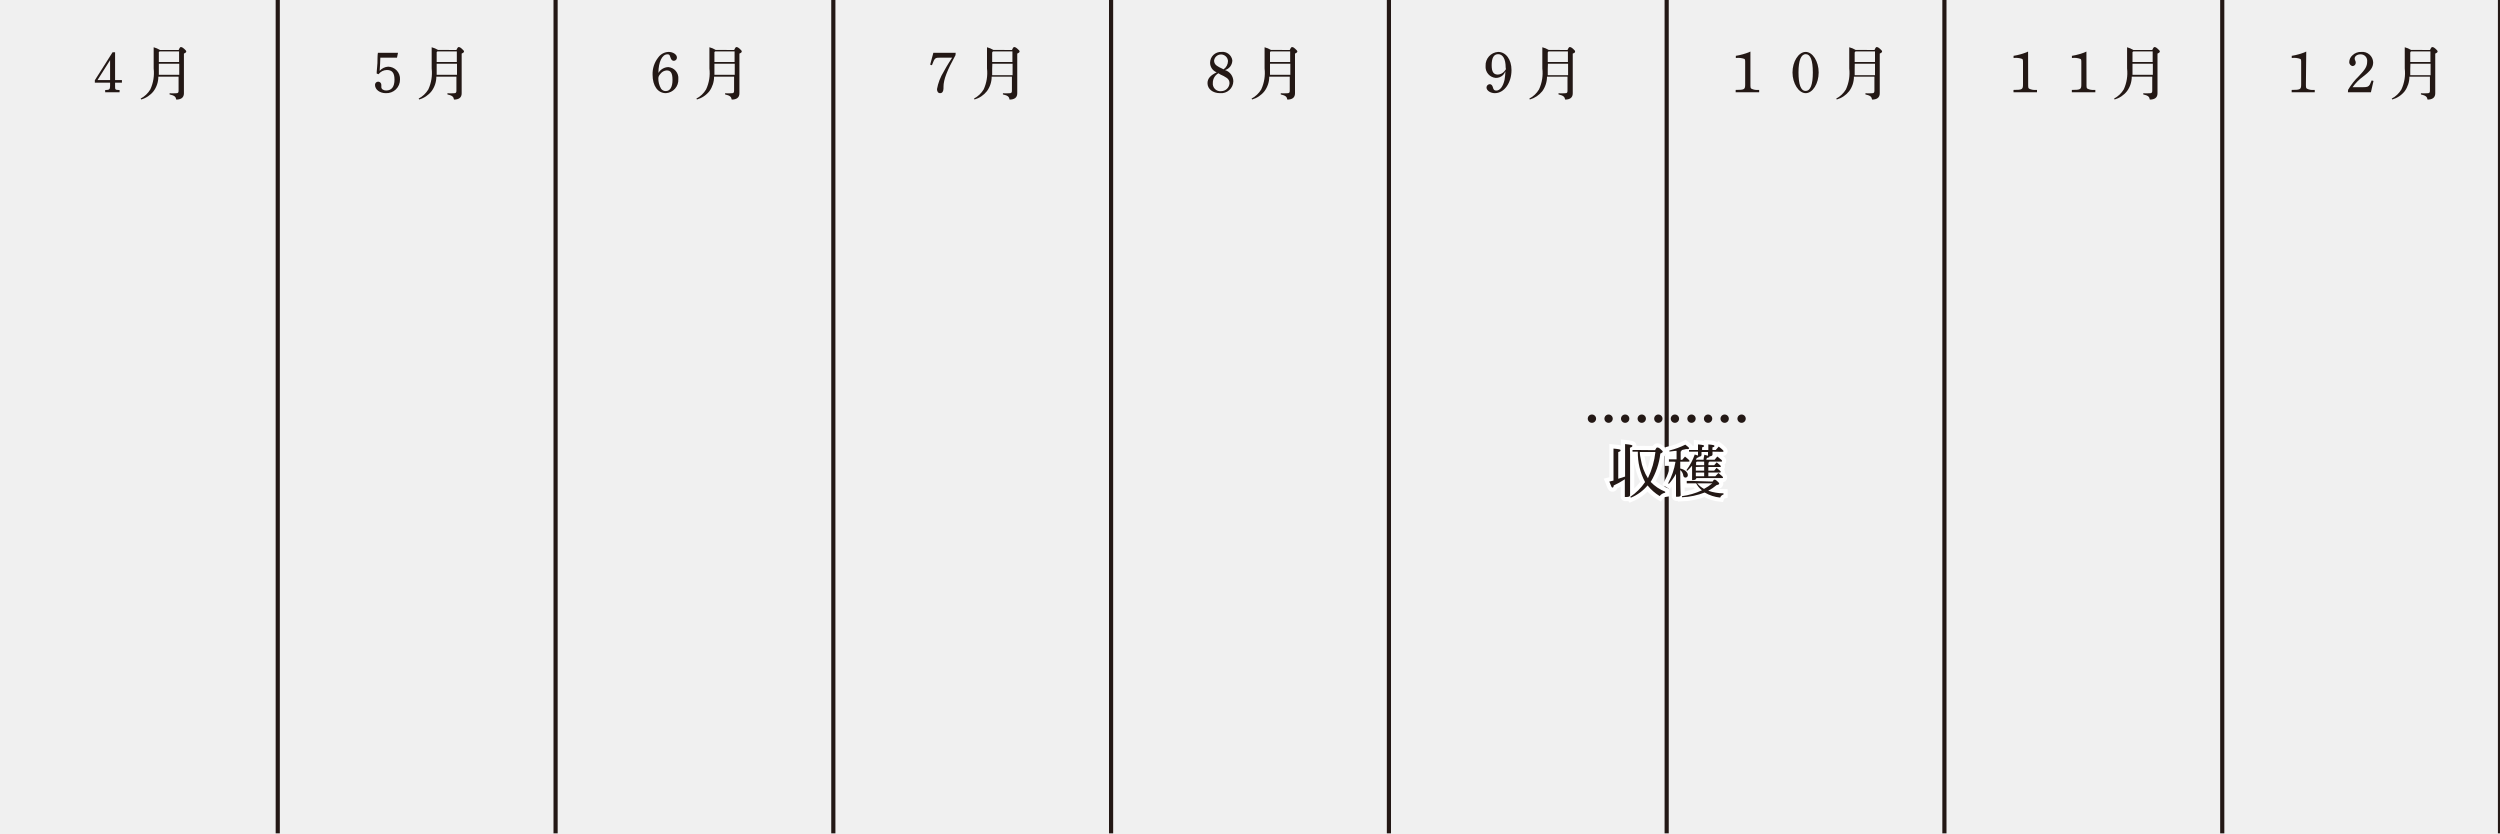
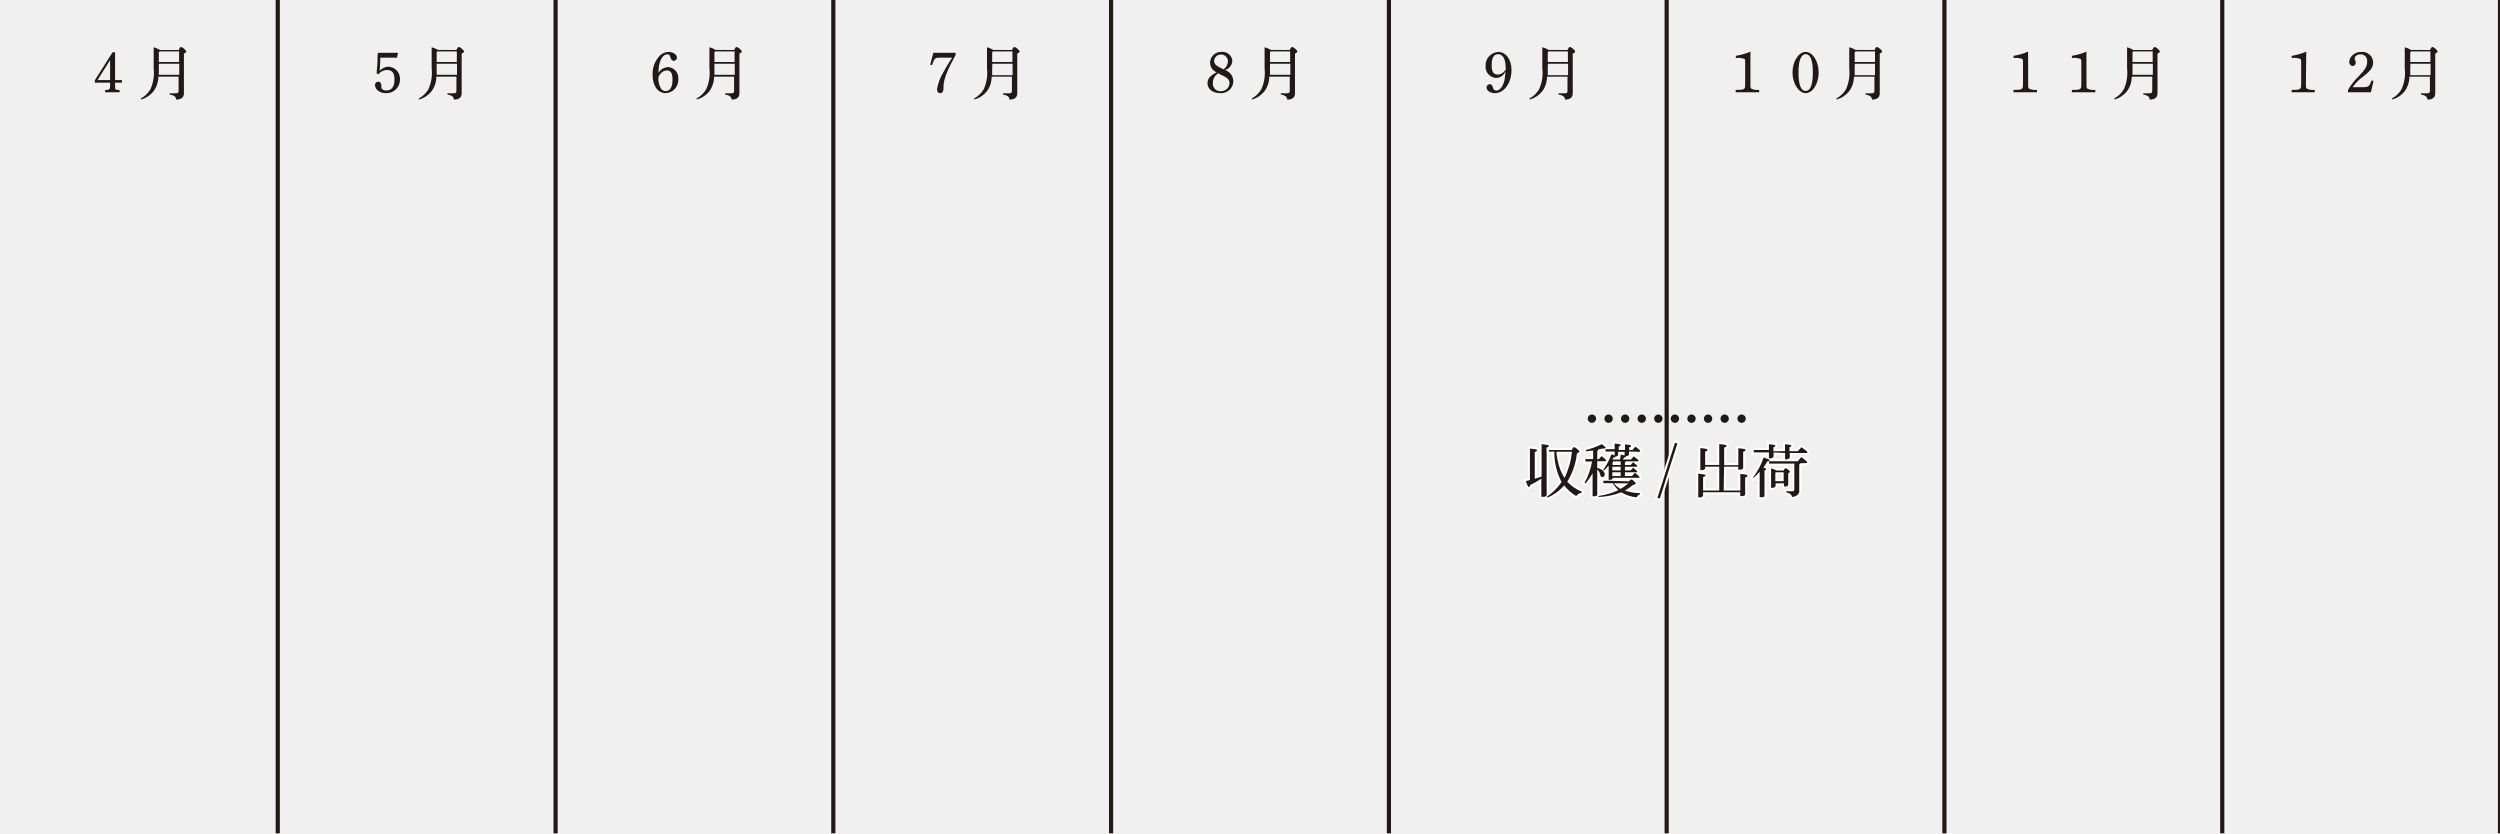
<svg xmlns="http://www.w3.org/2000/svg" viewBox="0 0 300 100">
  <defs>
-     <style>.cls-1,.cls-2,.cls-3{fill:none;stroke:#231815;}.cls-1,.cls-2,.cls-3,.cls-4{stroke-miterlimit:10;}.cls-1{stroke-width:0.5px;}.cls-2,.cls-3{stroke-linecap:round;}.cls-3{stroke-dasharray:0 1.99;}.cls-4{fill:#fff;stroke:#fff;}.cls-5{fill:#231815;}</style>
+     <style>.cls-1,.cls-2,.cls-3{fill:none;stroke:#231815;}.cls-1,.cls-2,.cls-3,.cls-4{stroke-miterlimit:10;}.cls-1,.cls-4{stroke-width:0.5px;}.cls-2,.cls-3{stroke-linecap:round;}.cls-3{stroke-dasharray:0 1.99;}.cls-4{fill:#fff;stroke:#fff;}.cls-5{fill:#231815;}</style>
  </defs>
  <g id="枠">
    <line class="cls-1" x1="33.33" x2="33.33" y2="100" />
    <line class="cls-1" x1="66.67" x2="66.67" y2="100" />
    <line class="cls-1" x1="100" x2="100" y2="100" />
    <line class="cls-1" x1="133.33" x2="133.33" y2="100" />
    <line class="cls-1" x1="166.67" x2="166.67" y2="100" />
    <line class="cls-1" x1="200" x2="200" y2="100" />
    <line class="cls-1" x1="233.33" x2="233.33" y2="100" />
    <line class="cls-1" x1="266.67" x2="266.67" y2="100" />
    <line class="cls-1" x1="300" x2="300" y2="100" />
  </g>
  <g id="線">
    <line class="cls-2" x1="191.03" y1="50.24" x2="191.03" y2="50.24" />
    <line class="cls-3" x1="193.03" y1="50.24" x2="207.99" y2="50.24" />
    <line class="cls-2" x1="208.99" y1="50.24" x2="208.99" y2="50.24" />
  </g>
  <g id="文字">
-     <path class="cls-4" d="M195.61,54.57c0,3.67,0,4.57,0,4.81s-.23.26-.46.26-.17,0-.17-.13,0-.71,0-2a9.78,9.78,0,0,1-1.34.75c0,.19-.07.25-.15.25s-.13-.07-.37-.72l.5-.12V55c0-.59,0-.91,0-1.17.75.07.85.11.85.2s0,.12-.28.22v3.2l.82-.26c0-.68,0-1.55,0-2.67,0-.67,0-1,0-1.23.78.08.88.13.88.21s-.06.14-.3.23Zm3-.55c.14-.28.19-.32.26-.32s.18,0,.4.2.26.24.26.3-.09.15-.29.23a8.42,8.42,0,0,1-1.16,3.4l0,0A4.92,4.92,0,0,0,199.82,59l0,.13a1,1,0,0,0-.66.4,5.52,5.52,0,0,1-1.45-1.28,5.19,5.19,0,0,1-2,1.47l-.08-.1a6.37,6.37,0,0,0,1.78-1.77,7.48,7.48,0,0,1-.87-3.65l-.64,0V54l.64,0Zm-1.83.22c0,.32.06.63.13.94a5.89,5.89,0,0,0,.84,2.21,9.82,9.82,0,0,0,.9-3.15Z" />
-     <path class="cls-4" d="M200.81,55.4l-.54,0v-.28l.54,0h.38V54.1c-.28,0-.57.07-.86.09v-.13a9.25,9.25,0,0,0,1.91-.7c.4.3.45.37.45.44s-.1.11-.37.09l-.52.12a.16.16,0,0,1-.12.17v1h.18c.11-.13.2-.24.34-.39.52.41.54.47.54.53s0,.08-.11.08h-1v.82c.64.15.91.5.91.79a.28.28,0,0,1-.27.3.26.26,0,0,1-.27-.22,1.07,1.07,0,0,0-.37-.69c0,2.27.05,2.8.05,3s-.23.21-.42.21-.14,0-.14-.11,0-.73,0-2.65a6.11,6.11,0,0,1-.85,1.21l-.1-.06a8.12,8.12,0,0,0,.89-2.58Zm4.69,2.39c.14-.21.18-.23.24-.23s.14,0,.34.19.22.21.22.28-.05.14-.31.18a5.4,5.4,0,0,1-1,.68,5.63,5.63,0,0,0,1.83.31l0,.14a.59.59,0,0,0-.4.37,4.54,4.54,0,0,1-1.86-.61,8.22,8.22,0,0,1-2.72.57l0-.13a8.43,8.43,0,0,0,2.39-.7,2.68,2.68,0,0,1-.69-.84H203l-.59,0v-.29l.59,0Zm0-3.59c0,.13,0,.25,0,.36s-.16.2-.36.2c0,.08,0,.13-.2.16s-.12.16-.19.25h1c.11-.14.2-.25.33-.39.54.42.57.47.57.54s0,.07-.11.07h-1.42a.16.16,0,0,1-.11.13v.3h.7l.29-.34c.47.37.5.42.5.49s-.05.07-.12.07H205v.44h.7a4.38,4.38,0,0,1,.29-.34c.47.37.5.42.5.48s-.05.08-.12.08H205v.45h.84l.37-.39c.52.42.55.47.55.54s0,.07-.11.07h-3.09c0,.14-.15.24-.35.24s-.16,0-.16-.13,0-.55,0-1.48v-.12a5.8,5.8,0,0,1-.58.62l-.1-.08a6.93,6.93,0,0,0,1-1.88l.39.13c0-.15,0-.31,0-.47h-.44l-.64,0V54l.64,0h.44c0-.3,0-.44,0-.67.65.06.73.1.73.18s-.05.11-.24.18V54H205c0-.3,0-.44,0-.67.65.06.73.1.73.18s0,.11-.24.18V54h.4a4.4,4.4,0,0,1,.36-.41c.54.43.57.5.57.55s0,.08-.09.08Zm-1,1.62v-.43h-.88l-.09.09v.34Zm-1,.22v.44h1V56Zm0,.66v.45h1V56.7Zm1.46-2c0-.11,0-.25,0-.46h-.78c0,.15,0,.27,0,.37s-.15.2-.33.21v0s0,.1-.22.12l-.13.23h.93c0-.21.07-.42.09-.6l.41.11ZM203.66,58a2.94,2.94,0,0,0,.82.67,5.63,5.63,0,0,0,1-.67Z" />
-     <path class="cls-5" d="M195.61,54.57c0,3.67,0,4.57,0,4.81s-.23.26-.46.26-.17,0-.17-.13,0-.71,0-2a9.78,9.78,0,0,1-1.34.75c0,.19-.07.25-.15.25s-.13-.07-.37-.72l.5-.12V55c0-.59,0-.91,0-1.17.75.07.85.11.85.2s0,.12-.28.22v3.2l.82-.26c0-.68,0-1.55,0-2.67,0-.67,0-1,0-1.23.78.08.88.13.88.21s-.06.14-.3.23Zm3-.55c.14-.28.19-.32.26-.32s.18,0,.4.2.26.24.26.3-.09.15-.29.23a8.42,8.42,0,0,1-1.16,3.4l0,0A4.92,4.92,0,0,0,199.82,59l0,.13a1,1,0,0,0-.66.4,5.52,5.52,0,0,1-1.45-1.28,5.19,5.19,0,0,1-2,1.47l-.08-.1a6.37,6.37,0,0,0,1.78-1.77,7.48,7.48,0,0,1-.87-3.65l-.64,0V54l.64,0Zm-1.83.22c0,.32.06.63.13.94a5.89,5.89,0,0,0,.84,2.21,9.82,9.82,0,0,0,.9-3.15Z" />
-     <path class="cls-5" d="M200.81,55.4l-.54,0v-.28l.54,0h.38V54.1c-.28,0-.57.07-.86.09v-.13a9.25,9.25,0,0,0,1.91-.7c.4.3.45.37.45.44s-.1.11-.37.09l-.52.12a.16.16,0,0,1-.12.17v1h.18c.11-.13.2-.24.34-.39.52.41.54.47.54.53s0,.08-.11.08h-1v.82c.64.15.91.5.91.79a.28.28,0,0,1-.27.3.26.26,0,0,1-.27-.22,1.07,1.07,0,0,0-.37-.69c0,2.27.05,2.8.05,3s-.23.21-.42.21-.14,0-.14-.11,0-.73,0-2.65a6.11,6.11,0,0,1-.85,1.21l-.1-.06a8.12,8.12,0,0,0,.89-2.58Zm4.69,2.39c.14-.21.18-.23.24-.23s.14,0,.34.19.22.21.22.28-.05.14-.31.18a5.4,5.4,0,0,1-1,.68,5.63,5.63,0,0,0,1.83.31l0,.14a.59.59,0,0,0-.4.37,4.54,4.54,0,0,1-1.86-.61,8.22,8.22,0,0,1-2.72.57l0-.13a8.43,8.43,0,0,0,2.39-.7,2.68,2.68,0,0,1-.69-.84H203l-.59,0v-.29l.59,0Zm0-3.59c0,.13,0,.25,0,.36s-.16.2-.36.2c0,.08,0,.13-.2.16s-.12.16-.19.25h1c.11-.14.2-.25.33-.39.54.42.57.47.57.54s0,.07-.11.07h-1.42a.16.16,0,0,1-.11.13v.3h.7l.29-.34c.47.37.5.42.5.49s-.05.07-.12.07H205v.44h.7a4.38,4.38,0,0,1,.29-.34c.47.37.5.42.5.48s-.05.08-.12.08H205v.45h.84l.37-.39c.52.42.55.47.55.54s0,.07-.11.07h-3.09c0,.14-.15.24-.35.24s-.16,0-.16-.13,0-.55,0-1.48v-.12a5.8,5.8,0,0,1-.58.62l-.1-.08a6.93,6.93,0,0,0,1-1.88l.39.13c0-.15,0-.31,0-.47h-.44l-.64,0V54l.64,0h.44c0-.3,0-.44,0-.67.65.06.73.1.73.18s-.05.11-.24.18V54H205c0-.3,0-.44,0-.67.65.06.73.1.73.18s0,.11-.24.18V54h.4a4.4,4.4,0,0,1,.36-.41c.54.43.57.5.57.55s0,.08-.09.08Zm-1,1.62v-.43h-.88l-.09.09v.34Zm-1,.22v.44h1V56Zm0,.66v.45h1V56.7Zm1.46-2c0-.11,0-.25,0-.46h-.78c0,.15,0,.27,0,.37s-.15.2-.33.21v0s0,.1-.22.12l-.13.23h.93c0-.21.07-.42.09-.6l.41.11ZM203.66,58a2.94,2.94,0,0,0,.82.67,5.63,5.63,0,0,0,1-.67Z" />
+     <path class="cls-4" d="M185.6,54.54c0,3.68,0,4.58,0,4.82s-.24.26-.47.26-.17,0-.17-.13,0-.72,0-2.05a9.91,9.91,0,0,1-1.34.76c0,.19-.08.24-.15.24s-.14-.07-.38-.71l.5-.12V55c0-.59,0-.9,0-1.17.75.07.86.12.86.2s-.05.13-.28.22v3.2l.82-.26c0-.68,0-1.54,0-2.67,0-.66,0-.94,0-1.22.77.08.88.13.88.21s-.06.13-.3.22Zm3-.54c.14-.28.2-.33.27-.33s.17,0,.39.21.26.23.26.3-.08.14-.29.23a8.12,8.12,0,0,1-1.16,3.4l0,0A5,5,0,0,0,189.81,59l0,.13a1,1,0,0,0-.67.4,5.48,5.48,0,0,1-1.44-1.28,5.42,5.42,0,0,1-2,1.46l-.08-.1a6.48,6.48,0,0,0,1.77-1.77,7.59,7.59,0,0,1-.87-3.65l-.64,0V54l.65,0Zm-1.82.21c0,.32.06.63.12.95a6.2,6.2,0,0,0,.84,2.2,9.51,9.51,0,0,0,.9-3.15Z" />
+     <path class="cls-4" d="M190.79,55.38l-.54,0v-.29l.54,0h.39V54.07c-.28,0-.58.07-.87.09V54a9.63,9.63,0,0,0,1.91-.7c.41.3.45.37.45.43s-.1.11-.36.09l-.52.12a.19.19,0,0,1-.12.18v1h.17c.12-.14.21-.25.35-.39.52.41.54.47.54.52s-.05.09-.12.09h-.94v.81c.64.16.9.51.9.8a.28.28,0,0,1-.26.3.25.25,0,0,1-.27-.23,1.15,1.15,0,0,0-.37-.68c0,2.27,0,2.79,0,3s-.22.21-.42.21-.14,0-.14-.11,0-.73,0-2.65a6.79,6.79,0,0,1-.85,1.22l-.11-.07a8.32,8.32,0,0,0,.9-2.57Zm4.69,2.38c.14-.2.19-.22.25-.22s.14,0,.33.19.23.21.23.28-.06.13-.32.18a5.57,5.57,0,0,1-1,.68,6,6,0,0,0,1.84.31l0,.13a.63.63,0,0,0-.41.37,4.39,4.39,0,0,1-1.85-.6,8.33,8.33,0,0,1-2.72.56l0-.13a7.83,7.83,0,0,0,2.39-.7,2.91,2.91,0,0,1-.69-.83H193l-.6,0v-.29l.6,0Zm0-3.58c0,.13,0,.24,0,.35s-.16.21-.37.21c0,.07,0,.12-.19.16a2.12,2.12,0,0,1-.2.24h1c.11-.14.21-.24.33-.38.55.41.58.47.58.53s-.05.07-.12.07h-1.41a.18.18,0,0,1-.11.13v.31h.69c.09-.12.19-.23.29-.34.47.37.5.42.5.48s0,.07-.11.07h-1.37v.44h.69l.29-.33c.47.37.5.42.5.48s0,.07-.11.07h-1.37v.46h.84c.13-.14.22-.25.37-.39.52.41.54.47.54.53s0,.07-.11.07h-3.09c0,.15-.14.24-.35.24s-.15,0-.15-.12,0-.55,0-1.49v-.11a4.83,4.83,0,0,1-.58.61l-.09-.07a7.21,7.21,0,0,0,1-1.88l.39.13c0-.16,0-.32,0-.47h-.44l-.65,0v-.28l.65,0h.44c0-.3,0-.45,0-.67.65.05.73.1.73.17s-.05.12-.24.19V54H195c0-.3,0-.45,0-.67.65.05.74.1.74.17s-.05.12-.24.19V54h.39c.12-.14.22-.27.36-.41.54.42.57.49.57.55s0,.08-.09.08Zm-1,1.62v-.44h-.88l-.09.1v.34Zm-1,.21v.44h1V56Zm0,.66v.46h1v-.46Zm1.47-2c0-.1,0-.24,0-.45h-.78c0,.14,0,.26,0,.37s-.16.19-.34.2a.08.08,0,0,1,0,0c0,.06,0,.1-.23.13a1.19,1.19,0,0,1-.12.22h.92a4.46,4.46,0,0,0,.09-.59l.42.1ZM193.65,58a2.9,2.9,0,0,0,.81.67,5.8,5.8,0,0,0,.95-.67Z" />
+     <path class="cls-4" d="M201,53.13l.29.08-2.11,6.61-.29-.07Z" />
+     <path class="cls-4" d="M206.84,58.86h2V57.74c0-.35,0-.59,0-.87.79.07.86.12.86.21s0,.12-.28.21v.47c0,.9,0,1.36,0,1.54s-.19.24-.43.24-.16,0-.16-.12v-.35h-4.46v.39c0,.12-.19.24-.41.24s-.17-.05-.17-.15c0-.27,0-.75,0-1.83,0-.36,0-.6,0-.88.79.08.87.12.87.2s-.06.14-.29.22v1.6h1.94V56h-1.69v.19c0,.12-.19.23-.42.23s-.16,0-.16-.15,0-.76,0-1.63c0-.36,0-.6,0-.87.79.07.86.12.86.2s0,.13-.28.22v1.6h1.69V54.48c0-.59,0-.92,0-1.19.8.08.88.12.88.21s-.06.12-.29.22v2.1h1.7V54.65c0-.35,0-.58,0-.86.78.07.86.12.86.2s0,.13-.28.22v.46c0,.78,0,1.27,0,1.46s-.19.23-.43.23-.16,0-.16-.12V56h-1.7Z" />
+     <path class="cls-4" d="M210.36,57.29a8.19,8.19,0,0,0,1.28-2.4c.64.23.7.27.7.35s-.07.11-.28.14a5.86,5.86,0,0,1-.45.74c.26.07.33.11.33.17s-.05.1-.2.18v.69c0,1.51,0,2,0,2.27s-.18.23-.42.23-.16,0-.16-.13,0-.83,0-2.36v-.56a7.88,7.88,0,0,1-.77.76Zm2.47-3c0,.25,0,.44,0,.51s-.21.21-.42.21-.14,0-.14-.12,0-.28,0-.6h-1.11l-.71,0v-.29l.71,0h1.11V54c0-.35,0-.47,0-.69.69.06.77.11.77.18s0,.11-.23.19v.46h1.39V54c0-.35,0-.47,0-.69.69.06.77.11.77.18s-.05.11-.23.19v.46h1c.14-.17.28-.33.43-.48.67.48.72.55.72.62s-.05.08-.12.08h-2c0,.28,0,.48,0,.55s-.21.22-.42.22-.14-.05-.14-.12,0-.29,0-.65Zm3.21,1.3a.19.19,0,0,1-.13.14v.81c0,1.82,0,2.21,0,2.46s-.34.61-.87.64c-.07-.31-.19-.43-.7-.56l0-.13c.24,0,.44,0,.7,0s.28-.06.28-.3V55.63H213l-.71,0v-.28l.71,0h2.72l.43-.5c.66.47.71.56.71.63s0,.09-.11.09Zm-2,.87c.1-.22.15-.26.21-.26s.14,0,.34.16.2.19.2.25-.05.1-.2.2v.35c0,.47,0,.84,0,1s-.18.23-.39.23a.12.12,0,0,1-.13-.13V58h-1v.3c0,.15-.17.24-.4.24s-.14,0-.14-.13,0-.48,0-1.28c0-.49,0-.65,0-.93a3,3,0,0,1,.65.26Zm0,.21h-.94l-.06.07v1h1Z" />
+     <path class="cls-5" d="M185.6,54.54c0,3.68,0,4.58,0,4.82s-.24.26-.47.26-.17,0-.17-.13,0-.72,0-2.05a9.91,9.91,0,0,1-1.34.76c0,.19-.08.24-.15.24s-.14-.07-.38-.71l.5-.12V55c0-.59,0-.9,0-1.17.75.07.86.12.86.2s-.05.13-.28.22v3.2l.82-.26c0-.68,0-1.54,0-2.67,0-.66,0-.94,0-1.22.77.08.88.13.88.21s-.06.13-.3.22Zm3-.54c.14-.28.2-.33.27-.33s.17,0,.39.21.26.23.26.3-.08.14-.29.23a8.12,8.12,0,0,1-1.16,3.4l0,0A5,5,0,0,0,189.81,59l0,.13a1,1,0,0,0-.67.4,5.48,5.48,0,0,1-1.44-1.28,5.42,5.42,0,0,1-2,1.46l-.08-.1a6.48,6.48,0,0,0,1.77-1.77,7.59,7.59,0,0,1-.87-3.65l-.64,0V54l.65,0Zm-1.82.21c0,.32.06.63.12.95a6.2,6.2,0,0,0,.84,2.2,9.51,9.51,0,0,0,.9-3.15Z" />
+     <path class="cls-5" d="M190.79,55.38l-.54,0v-.29l.54,0h.39V54.07c-.28,0-.58.07-.87.09V54a9.63,9.63,0,0,0,1.91-.7c.41.3.45.37.45.43s-.1.11-.36.09l-.52.12a.19.19,0,0,1-.12.18v1h.17c.12-.14.21-.25.35-.39.52.41.54.47.54.52s-.05.09-.12.09h-.94v.81c.64.16.9.51.9.8a.28.28,0,0,1-.26.3.25.25,0,0,1-.27-.23,1.15,1.15,0,0,0-.37-.68c0,2.27,0,2.79,0,3s-.22.21-.42.21-.14,0-.14-.11,0-.73,0-2.65a6.79,6.79,0,0,1-.85,1.22l-.11-.07a8.32,8.32,0,0,0,.9-2.57Zm4.69,2.38c.14-.2.19-.22.25-.22s.14,0,.33.19.23.21.23.28-.06.13-.32.18a5.57,5.57,0,0,1-1,.68,6,6,0,0,0,1.84.31l0,.13a.63.63,0,0,0-.41.37,4.39,4.39,0,0,1-1.85-.6,8.33,8.33,0,0,1-2.72.56l0-.13a7.83,7.83,0,0,0,2.39-.7,2.91,2.91,0,0,1-.69-.83H193l-.6,0v-.29l.6,0Zm0-3.58c0,.13,0,.24,0,.35s-.16.21-.37.21c0,.07,0,.12-.19.16a2.12,2.12,0,0,1-.2.24h1c.11-.14.21-.24.33-.38.55.41.58.47.58.53s-.05.07-.12.07h-1.41a.18.18,0,0,1-.11.13v.31h.69c.09-.12.19-.23.29-.34.47.37.5.42.5.48s0,.07-.11.07h-1.37v.44h.69l.29-.33c.47.37.5.42.5.48s0,.07-.11.07h-1.37v.46h.84c.13-.14.22-.25.37-.39.52.41.54.47.54.53s0,.07-.11.07h-3.09c0,.15-.14.24-.35.24s-.15,0-.15-.12,0-.55,0-1.49v-.11a4.83,4.83,0,0,1-.58.61l-.09-.07a7.21,7.21,0,0,0,1-1.88l.39.13c0-.16,0-.32,0-.47h-.44l-.65,0v-.28l.65,0h.44c0-.3,0-.45,0-.67.65.05.73.1.73.17s-.05.12-.24.19V54H195c0-.3,0-.45,0-.67.65.05.74.1.74.17s-.05.12-.24.19V54h.39c.12-.14.22-.27.36-.41.54.42.57.49.57.55s0,.08-.09.08Zm-1,1.62v-.44h-.88l-.09.1v.34Zm-1,.21v.44h1V56Zm0,.66v.46h1v-.46Zm1.47-2c0-.1,0-.24,0-.45h-.78c0,.14,0,.26,0,.37s-.16.19-.34.2a.08.08,0,0,1,0,0c0,.06,0,.1-.23.13a1.19,1.19,0,0,1-.12.22h.92a4.46,4.46,0,0,0,.09-.59l.42.1ZM193.65,58a2.9,2.9,0,0,0,.81.67,5.8,5.8,0,0,0,.95-.67Z" />
+     <path class="cls-5" d="M201,53.13l.29.08-2.11,6.61-.29-.07Z" />
+     <path class="cls-5" d="M206.84,58.86h2V57.74c0-.35,0-.59,0-.87.79.07.86.12.86.21s0,.12-.28.21v.47c0,.9,0,1.36,0,1.54s-.19.24-.43.24-.16,0-.16-.12v-.35h-4.46v.39c0,.12-.19.24-.41.24s-.17-.05-.17-.15c0-.27,0-.75,0-1.83,0-.36,0-.6,0-.88.79.08.87.12.87.2s-.06.14-.29.22v1.6h1.94V56h-1.69v.19c0,.12-.19.23-.42.23s-.16,0-.16-.15,0-.76,0-1.63c0-.36,0-.6,0-.87.79.07.86.12.86.2s0,.13-.28.22v1.6h1.69V54.48c0-.59,0-.92,0-1.19.8.08.88.12.88.21s-.06.12-.29.22v2.1h1.7V54.65c0-.35,0-.58,0-.86.78.07.86.12.86.2s0,.13-.28.22v.46c0,.78,0,1.27,0,1.46s-.19.23-.43.23-.16,0-.16-.12V56h-1.7Z" />
+     <path class="cls-5" d="M210.36,57.29a8.19,8.19,0,0,0,1.28-2.4c.64.23.7.27.7.35s-.07.11-.28.14a5.86,5.86,0,0,1-.45.74c.26.07.33.11.33.17s-.05.1-.2.18v.69c0,1.51,0,2,0,2.27s-.18.23-.42.23-.16,0-.16-.13,0-.83,0-2.36v-.56a7.88,7.88,0,0,1-.77.76Zm2.47-3c0,.25,0,.44,0,.51s-.21.21-.42.21-.14,0-.14-.12,0-.28,0-.6h-1.11l-.71,0v-.29l.71,0h1.11V54c0-.35,0-.47,0-.69.69.06.77.11.77.18s0,.11-.23.19v.46h1.39V54c0-.35,0-.47,0-.69.69.06.77.11.77.18s-.05.11-.23.19v.46h1c.14-.17.28-.33.43-.48.67.48.72.55.72.62s-.05.08-.12.08h-2c0,.28,0,.48,0,.55s-.21.22-.42.22-.14-.05-.14-.12,0-.29,0-.65Zm3.21,1.3a.19.19,0,0,1-.13.14v.81c0,1.82,0,2.21,0,2.46s-.34.61-.87.64c-.07-.31-.19-.43-.7-.56l0-.13c.24,0,.44,0,.7,0s.28-.06.28-.3V55.63H213l-.71,0v-.28l.71,0h2.72l.43-.5c.66.47.71.56.71.63s0,.09-.11.09Zm-2,.87c.1-.22.15-.26.21-.26s.14,0,.34.16.2.19.2.25-.05.1-.2.2v.35c0,.47,0,.84,0,1s-.18.23-.39.23a.12.12,0,0,1-.13-.13V58h-1v.3c0,.15-.17.24-.4.24s-.14,0-.14-.13,0-.48,0-1.28c0-.49,0-.65,0-.93a3,3,0,0,1,.65.26Zm0,.21h-.94l-.06.07v1h1Z" />
    <path class="cls-5" d="M13.81,9.61h.82v.31h-.82v.41c0,.41,0,.46.45.47h.09v.27H12.62V10.8h.07c.42,0,.52-.09.52-.47V9.92H11.38V9.63l2.13-3.36h.3Zm-2.11,0h1.51V7.22Z" />
    <path class="cls-5" d="M21.44,6c.14-.32.19-.35.26-.35s.16,0,.38.19.27.26.27.34-.06.15-.28.25v.87c0,3,0,3.59,0,3.9,0,.53-.37.75-.92.75-.06-.34-.19-.48-.8-.62l0-.14a5.23,5.23,0,0,0,.75,0c.27,0,.33-.06.33-.33V9.2H19a2.91,2.91,0,0,1-.57,1.74,2.91,2.91,0,0,1-1.49,1l-.06-.11a3,3,0,0,0,1.16-1.1,4.73,4.73,0,0,0,.4-2.51c0-1.64,0-2.18,0-2.55A2.9,2.9,0,0,1,19.2,6ZM19.06,8.25c0,.27,0,.52,0,.73h2.45V7.65H19.06Zm0-2V7.44h2.43V6.17H19.15Z" />
    <path class="cls-5" d="M45.2,8.82c0-.38.07-.73.09-1.23s0-1,.06-1.25h2.41l-.12.58h-2c0,.5-.05,1-.08,1.58A1.48,1.48,0,0,1,46.57,8,1.45,1.45,0,0,1,48,9.54a1.62,1.62,0,0,1-1.7,1.64c-.72,0-1.3-.42-1.3-1a.38.38,0,1,1,.76,0,.6.6,0,0,1,0,.12.56.56,0,0,0,0,.16c0,.23.26.4.58.4.65,0,1-.44,1-1.31S47,8.4,46.42,8.4a1.27,1.27,0,0,0-1,.51Z" />
    <path class="cls-5" d="M54.77,6c.15-.32.2-.35.27-.35s.16,0,.37.19.27.26.27.34-.06.15-.28.25v.87c0,3,0,3.59,0,3.9,0,.53-.36.75-.92.75-.06-.34-.19-.48-.79-.62v-.14a5.23,5.23,0,0,0,.75,0c.27,0,.33-.06.33-.33V9.2H52.36a2.91,2.91,0,0,1-.57,1.74,2.91,2.91,0,0,1-1.49,1l-.06-.11a3,3,0,0,0,1.16-1.1,4.73,4.73,0,0,0,.4-2.51c0-1.64,0-2.18,0-2.55a2.9,2.9,0,0,1,.76.32ZM52.4,8.25c0,.27,0,.52,0,.73h2.44V7.65H52.4Zm0-2V7.44h2.42V6.17H52.48Z" />
    <path class="cls-5" d="M80.19,8.05A1.32,1.32,0,0,1,81.4,9.49a1.6,1.6,0,0,1-1.49,1.69c-1,0-1.6-.91-1.6-2.2A3.18,3.18,0,0,1,79,6.88a1.59,1.59,0,0,1,1.23-.65c.54,0,1,.31,1,.67a.38.38,0,0,1-.37.4c-.2,0-.33-.14-.42-.45s-.17-.33-.36-.33c-.63,0-1.07.93-1.07,2.23A1.43,1.43,0,0,1,80.19,8.05ZM79,9.35a2.4,2.4,0,0,0,.32,1.28.67.67,0,0,0,.57.3c.52,0,.81-.48.81-1.34S80.47,8.45,80,8.45a1,1,0,0,0-.74.4,1.18,1.18,0,0,0-.21.3Z" />
    <path class="cls-5" d="M88.1,6c.15-.32.2-.35.27-.35s.16,0,.38.19.26.26.26.34-.05.15-.28.25v.87c0,3,0,3.59,0,3.9,0,.53-.37.75-.92.75-.07-.34-.2-.48-.8-.62v-.14a5.32,5.32,0,0,0,.75,0c.28,0,.33-.06.33-.33V9.2H85.69a3,3,0,0,1-.56,1.74,2.93,2.93,0,0,1-1.5,1l-.06-.11a2.92,2.92,0,0,0,1.16-1.1,4.63,4.63,0,0,0,.4-2.51c0-1.64,0-2.18,0-2.55a2.76,2.76,0,0,1,.75.32ZM85.73,8.25c0,.27,0,.52,0,.73h2.44V7.65H85.73Zm0-2V7.44h2.42V6.17H85.81Z" />
    <path class="cls-5" d="M114.66,6.62c-1,1.83-1.44,2.91-1.44,3.8v.17c0,.37-.14.59-.4.59s-.38-.21-.38-.49a5.94,5.94,0,0,1,.8-2.08c.26-.47.39-.71.67-1.15l.35-.54h-1.43c-.61,0-.66,0-1,.91l-.21-.07L112,6.34h2.68Z" />
    <path class="cls-5" d="M121.44,6c.14-.32.19-.35.26-.35s.16,0,.38.19.27.26.27.34-.06.15-.28.25v.87c0,3,0,3.59,0,3.9,0,.53-.37.75-.92.75-.06-.34-.19-.48-.8-.62l0-.14a5.23,5.23,0,0,0,.75,0c.27,0,.33-.06.33-.33V9.2H119a2.91,2.91,0,0,1-.57,1.74,2.91,2.91,0,0,1-1.49,1l-.06-.11a3,3,0,0,0,1.16-1.1,4.73,4.73,0,0,0,.4-2.51c0-1.64,0-2.18,0-2.55a2.9,2.9,0,0,1,.76.32Zm-2.38,2.29c0,.27,0,.52,0,.73h2.45V7.65h-2.43Zm0-2V7.44h2.43V6.17h-2.34Z" />
    <path class="cls-5" d="M145.21,7.53a1.3,1.3,0,0,1,1.36-1.3,1.19,1.19,0,0,1,1.31,1A1.22,1.22,0,0,1,147,8.41a1.42,1.42,0,0,1,1,1.34,1.46,1.46,0,0,1-1.59,1.43c-.88,0-1.51-.5-1.51-1.2,0-.54.33-.93,1.1-1.3A1.24,1.24,0,0,1,145.21,7.53Zm1,1.26a1.31,1.31,0,0,0-.67,1.15.9.9,0,0,0,1,1,1,1,0,0,0,1-.93.73.73,0,0,0-.33-.66,4.13,4.13,0,0,0-.76-.41Zm.62-.47a1.24,1.24,0,0,0,.53-1,.84.84,0,0,0-1.67-.06.72.72,0,0,0,.32.62,3.19,3.19,0,0,0,.6.33Z" />
    <path class="cls-5" d="M154.77,6c.15-.32.2-.35.27-.35s.16,0,.37.19.27.26.27.34-.06.15-.28.25v.87c0,3,0,3.59,0,3.9,0,.53-.36.75-.92.75-.06-.34-.19-.48-.79-.62v-.14a5.23,5.23,0,0,0,.75,0c.27,0,.33-.06.33-.33V9.2h-2.46a2.91,2.91,0,0,1-.57,1.74,2.91,2.91,0,0,1-1.49,1l-.06-.11a3,3,0,0,0,1.16-1.1,4.73,4.73,0,0,0,.4-2.51c0-1.64,0-2.18,0-2.55a2.9,2.9,0,0,1,.76.32ZM152.4,8.25c0,.27,0,.52,0,.73h2.44V7.65H152.4Zm0-2V7.44h2.42V6.17h-2.34Z" />
    <path class="cls-5" d="M180.37,9a1.21,1.21,0,0,1-.87.35,1.33,1.33,0,0,1-1.23-1.44,1.61,1.61,0,0,1,1.51-1.68c.92,0,1.6.9,1.6,2.18,0,1.53-.87,2.77-2,2.77-.52,0-1-.31-1-.68a.41.41,0,0,1,.39-.4c.18,0,.32.14.38.39s.16.38.4.38c.46,0,.83-.52,1-1.31a7.45,7.45,0,0,0,.1-1A1.87,1.87,0,0,1,180.37,9Zm.31-.91c0-1-.34-1.59-.9-1.59S179,7,179,7.83s.25,1.12.75,1.12a1.09,1.09,0,0,0,.77-.39,1.36,1.36,0,0,0,.19-.26Z" />
    <path class="cls-5" d="M188.1,6c.15-.32.2-.35.27-.35s.16,0,.38.19.26.26.26.34,0,.15-.28.25v.87c0,3,0,3.59,0,3.9,0,.53-.36.75-.91.75-.07-.34-.2-.48-.8-.62v-.14a5.32,5.32,0,0,0,.75,0c.28,0,.33-.06.33-.33V9.2h-2.46a3,3,0,0,1-.56,1.74,3,3,0,0,1-1.5,1l-.06-.11a2.92,2.92,0,0,0,1.16-1.1,4.63,4.63,0,0,0,.4-2.51c0-1.64,0-2.18,0-2.55a2.73,2.73,0,0,1,.76.32Zm-2.37,2.29c0,.27,0,.52,0,.73h2.44V7.65h-2.42Zm0-2V7.44h2.42V6.17h-2.34Z" />
    <path class="cls-5" d="M210.05,10.06c0,.43,0,.51.13.59a1.56,1.56,0,0,0,.81.14h.11v.28h-2.82v-.28c1.07,0,1.14-.06,1.14-.67V7.58c0-.38,0-.47-.12-.52a2.23,2.23,0,0,0-1-.1V6.7a7.28,7.28,0,0,0,1.75-.51Z" />
    <path class="cls-5" d="M216.68,6.23c.84,0,1.56,1.14,1.56,2.47s-.72,2.48-1.56,2.48S215.1,10,215.1,8.7,215.82,6.23,216.68,6.23Zm0,4.68c.57,0,.86-.74.86-2.21s-.29-2.2-.85-2.2-.87.74-.87,2.18S216.09,10.91,216.67,10.91Z" />
    <path class="cls-5" d="M224.94,6c.14-.32.19-.35.26-.35s.16,0,.38.19.27.26.27.34-.06.15-.28.25v.87c0,3,0,3.59,0,3.9,0,.53-.37.75-.92.75-.06-.34-.19-.48-.8-.62l0-.14a5.23,5.23,0,0,0,.75,0c.27,0,.33-.06.33-.33V9.2h-2.46a2.91,2.91,0,0,1-.57,1.74,2.91,2.91,0,0,1-1.49,1l-.06-.11a3,3,0,0,0,1.16-1.1,4.73,4.73,0,0,0,.4-2.51c0-1.64,0-2.18,0-2.55a2.9,2.9,0,0,1,.76.32Zm-2.38,2.29c0,.27,0,.52,0,.73H225V7.65h-2.43Zm0-2V7.44H225V6.17h-2.34Z" />
    <path class="cls-5" d="M243.38,10.06c0,.43,0,.51.13.59a1.59,1.59,0,0,0,.81.14h.12v.28h-2.82v-.28c1.06,0,1.14-.06,1.14-.67V7.58c0-.38,0-.47-.13-.52a2.2,2.2,0,0,0-1-.1V6.7a7.1,7.1,0,0,0,1.74-.51Z" />
    <path class="cls-5" d="M250.38,10.06c0,.43,0,.51.13.59a1.59,1.59,0,0,0,.81.14h.12v.28h-2.82v-.28c1.06,0,1.14-.06,1.14-.67V7.58c0-.38,0-.47-.13-.52a2.2,2.2,0,0,0-1-.1V6.7a7.1,7.1,0,0,0,1.74-.51Z" />
    <path class="cls-5" d="M258.27,6c.15-.32.2-.35.27-.35s.16,0,.37.19.27.26.27.34-.06.15-.28.25v.87c0,3,0,3.59,0,3.9,0,.53-.36.75-.92.75-.06-.34-.19-.48-.79-.62v-.14a5.23,5.23,0,0,0,.75,0c.27,0,.33-.06.33-.33V9.2h-2.46a2.91,2.91,0,0,1-.57,1.74,2.91,2.91,0,0,1-1.49,1l-.06-.11a3,3,0,0,0,1.16-1.1,4.73,4.73,0,0,0,.4-2.51c0-1.64,0-2.18,0-2.55A2.9,2.9,0,0,1,256,6ZM255.9,8.25c0,.27,0,.52,0,.73h2.44V7.65H255.9Zm0-2V7.44h2.42V6.17H256Z" />
    <path class="cls-5" d="M276.71,10.06c0,.43,0,.51.14.59a1.52,1.52,0,0,0,.8.14h.12v.28H275v-.28c1.06,0,1.14-.06,1.14-.67V7.58c0-.38,0-.47-.13-.52a2.2,2.2,0,0,0-1-.1V6.7a7.1,7.1,0,0,0,1.74-.51Z" />
    <path class="cls-5" d="M281.77,10.78a7.54,7.54,0,0,1,1.29-1.64c.81-.84,1-1.21,1-1.76a.77.77,0,0,0-.8-.86c-.4,0-.7.22-.7.5a.51.51,0,0,0,.06.23.54.54,0,0,1,.07.27.4.4,0,0,1-.36.41.47.47,0,0,1-.42-.5,1.1,1.1,0,0,1,.38-.79,1.43,1.43,0,0,1,1.07-.41,1.3,1.3,0,0,1,1.42,1.24c0,.59-.27,1-1.21,1.72a5.48,5.48,0,0,0-1.26,1.27h1.31c.45,0,.6-.05.77-.33a3.79,3.79,0,0,0,.21-.48l.22.06-.31,1.36h-2.76Z" />
    <path class="cls-5" d="M291.6,6c.15-.32.2-.35.27-.35s.16,0,.38.19.26.26.26.34-.05.15-.28.25v.87c0,3,0,3.59,0,3.9,0,.53-.37.75-.92.75-.07-.34-.2-.48-.8-.62v-.14a5.32,5.32,0,0,0,.75,0c.28,0,.33-.06.33-.33V9.2h-2.46a3,3,0,0,1-.56,1.74,2.93,2.93,0,0,1-1.5,1l-.06-.11a2.92,2.92,0,0,0,1.16-1.1,4.63,4.63,0,0,0,.4-2.51c0-1.64,0-2.18,0-2.55a2.76,2.76,0,0,1,.75.32Zm-2.37,2.29c0,.27,0,.52,0,.73h2.44V7.65h-2.42Zm0-2V7.44h2.42V6.17h-2.34Z" />
  </g>
</svg>
